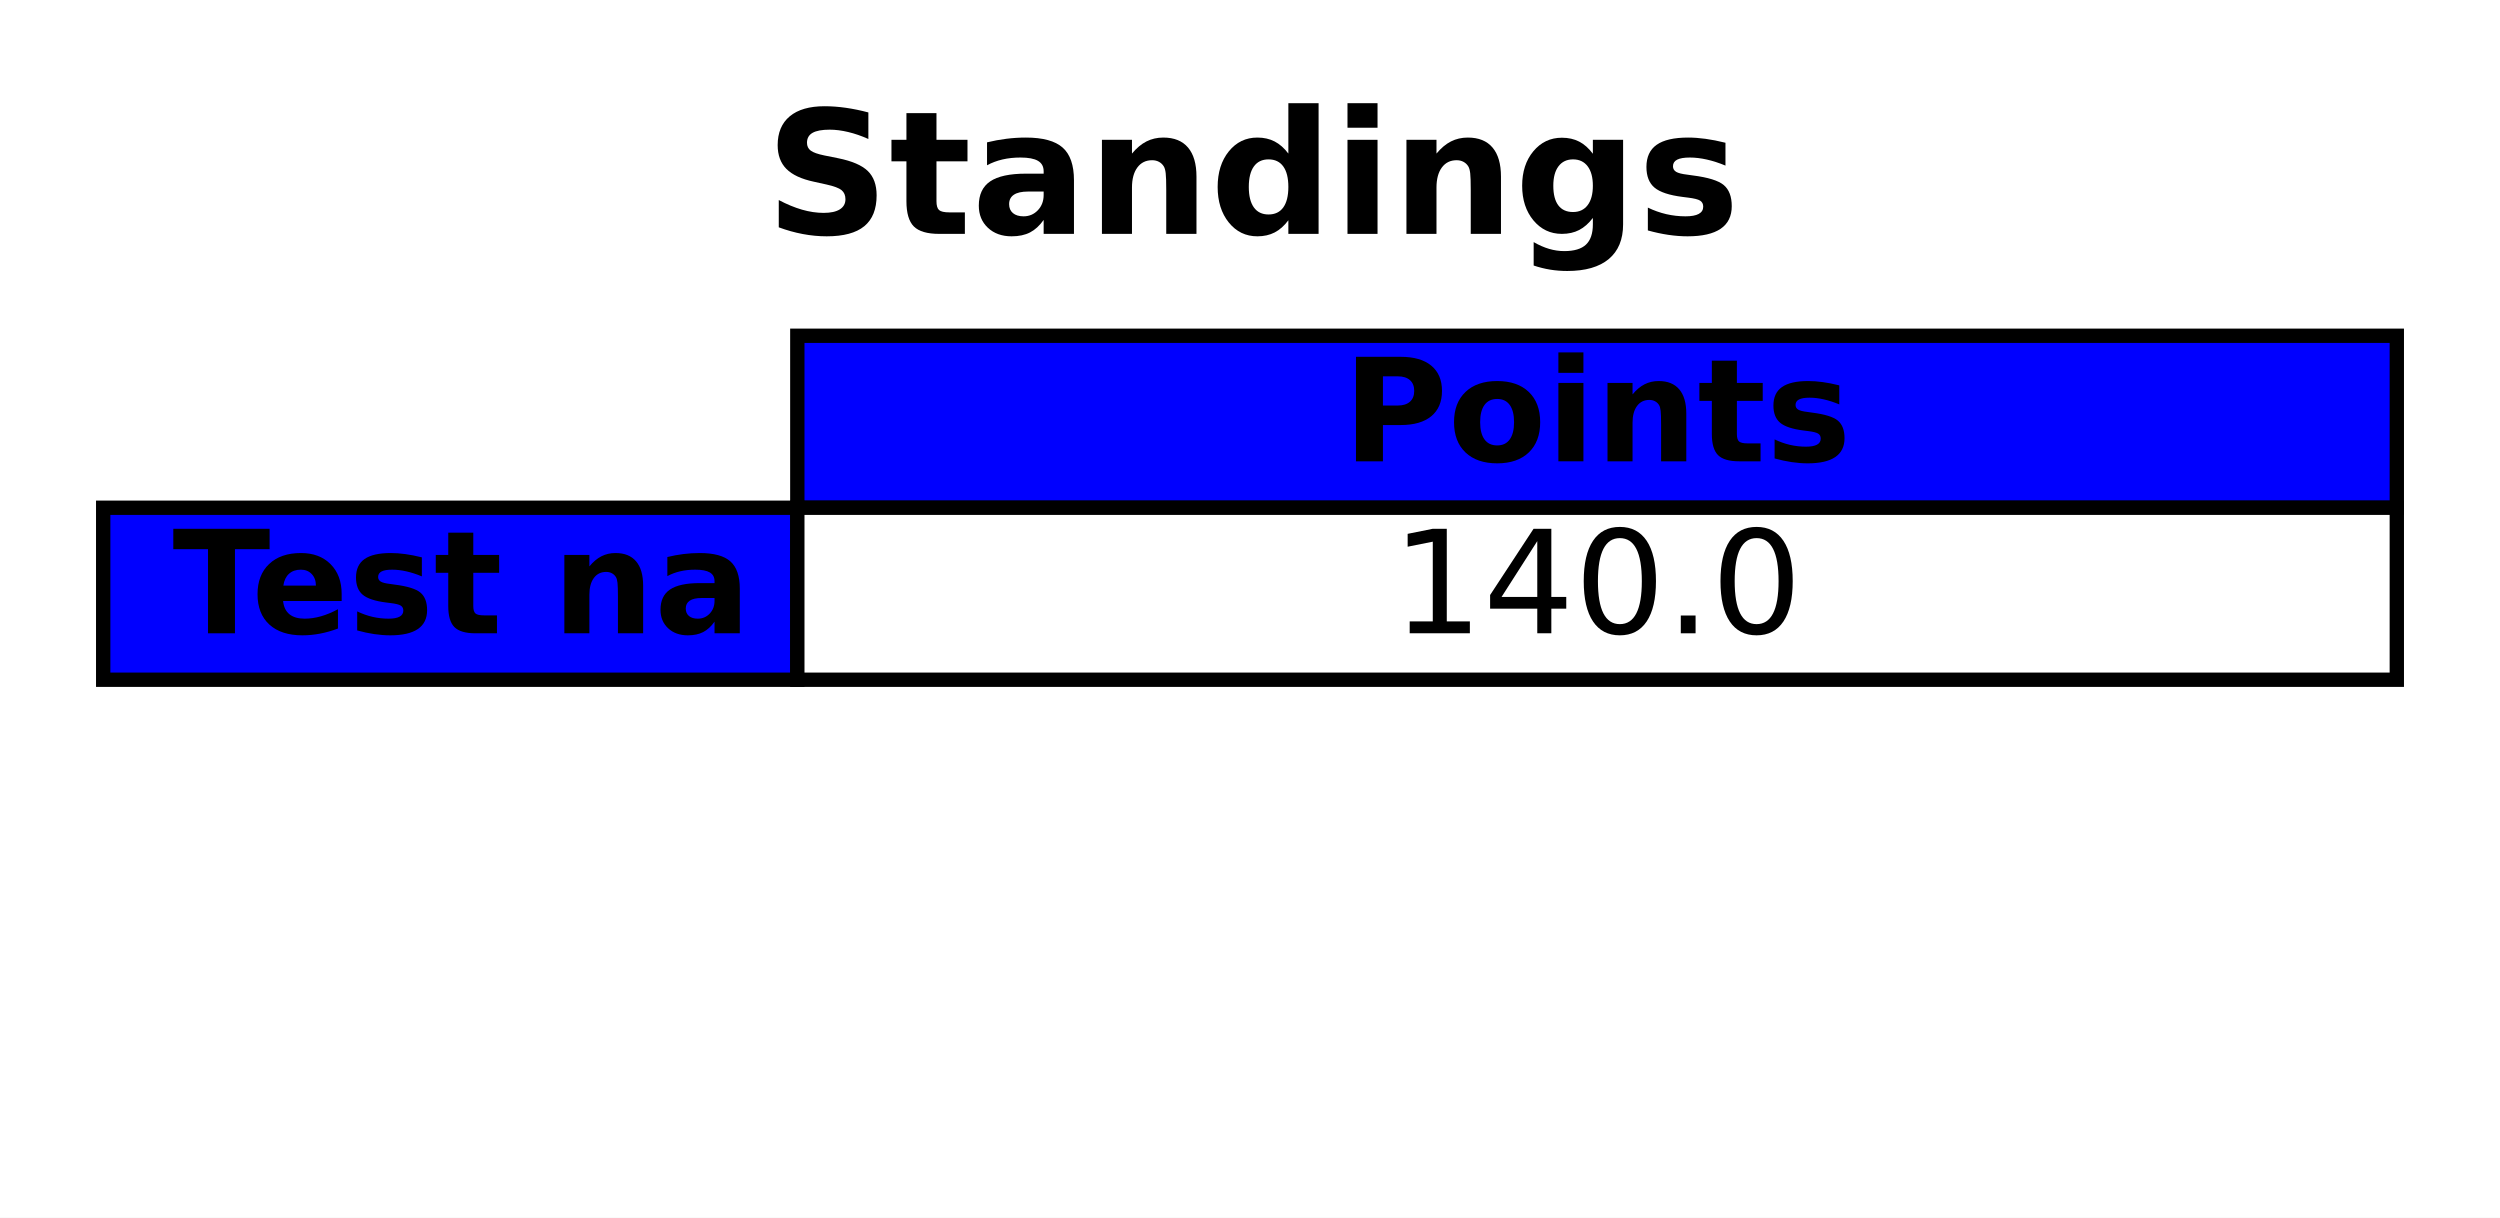
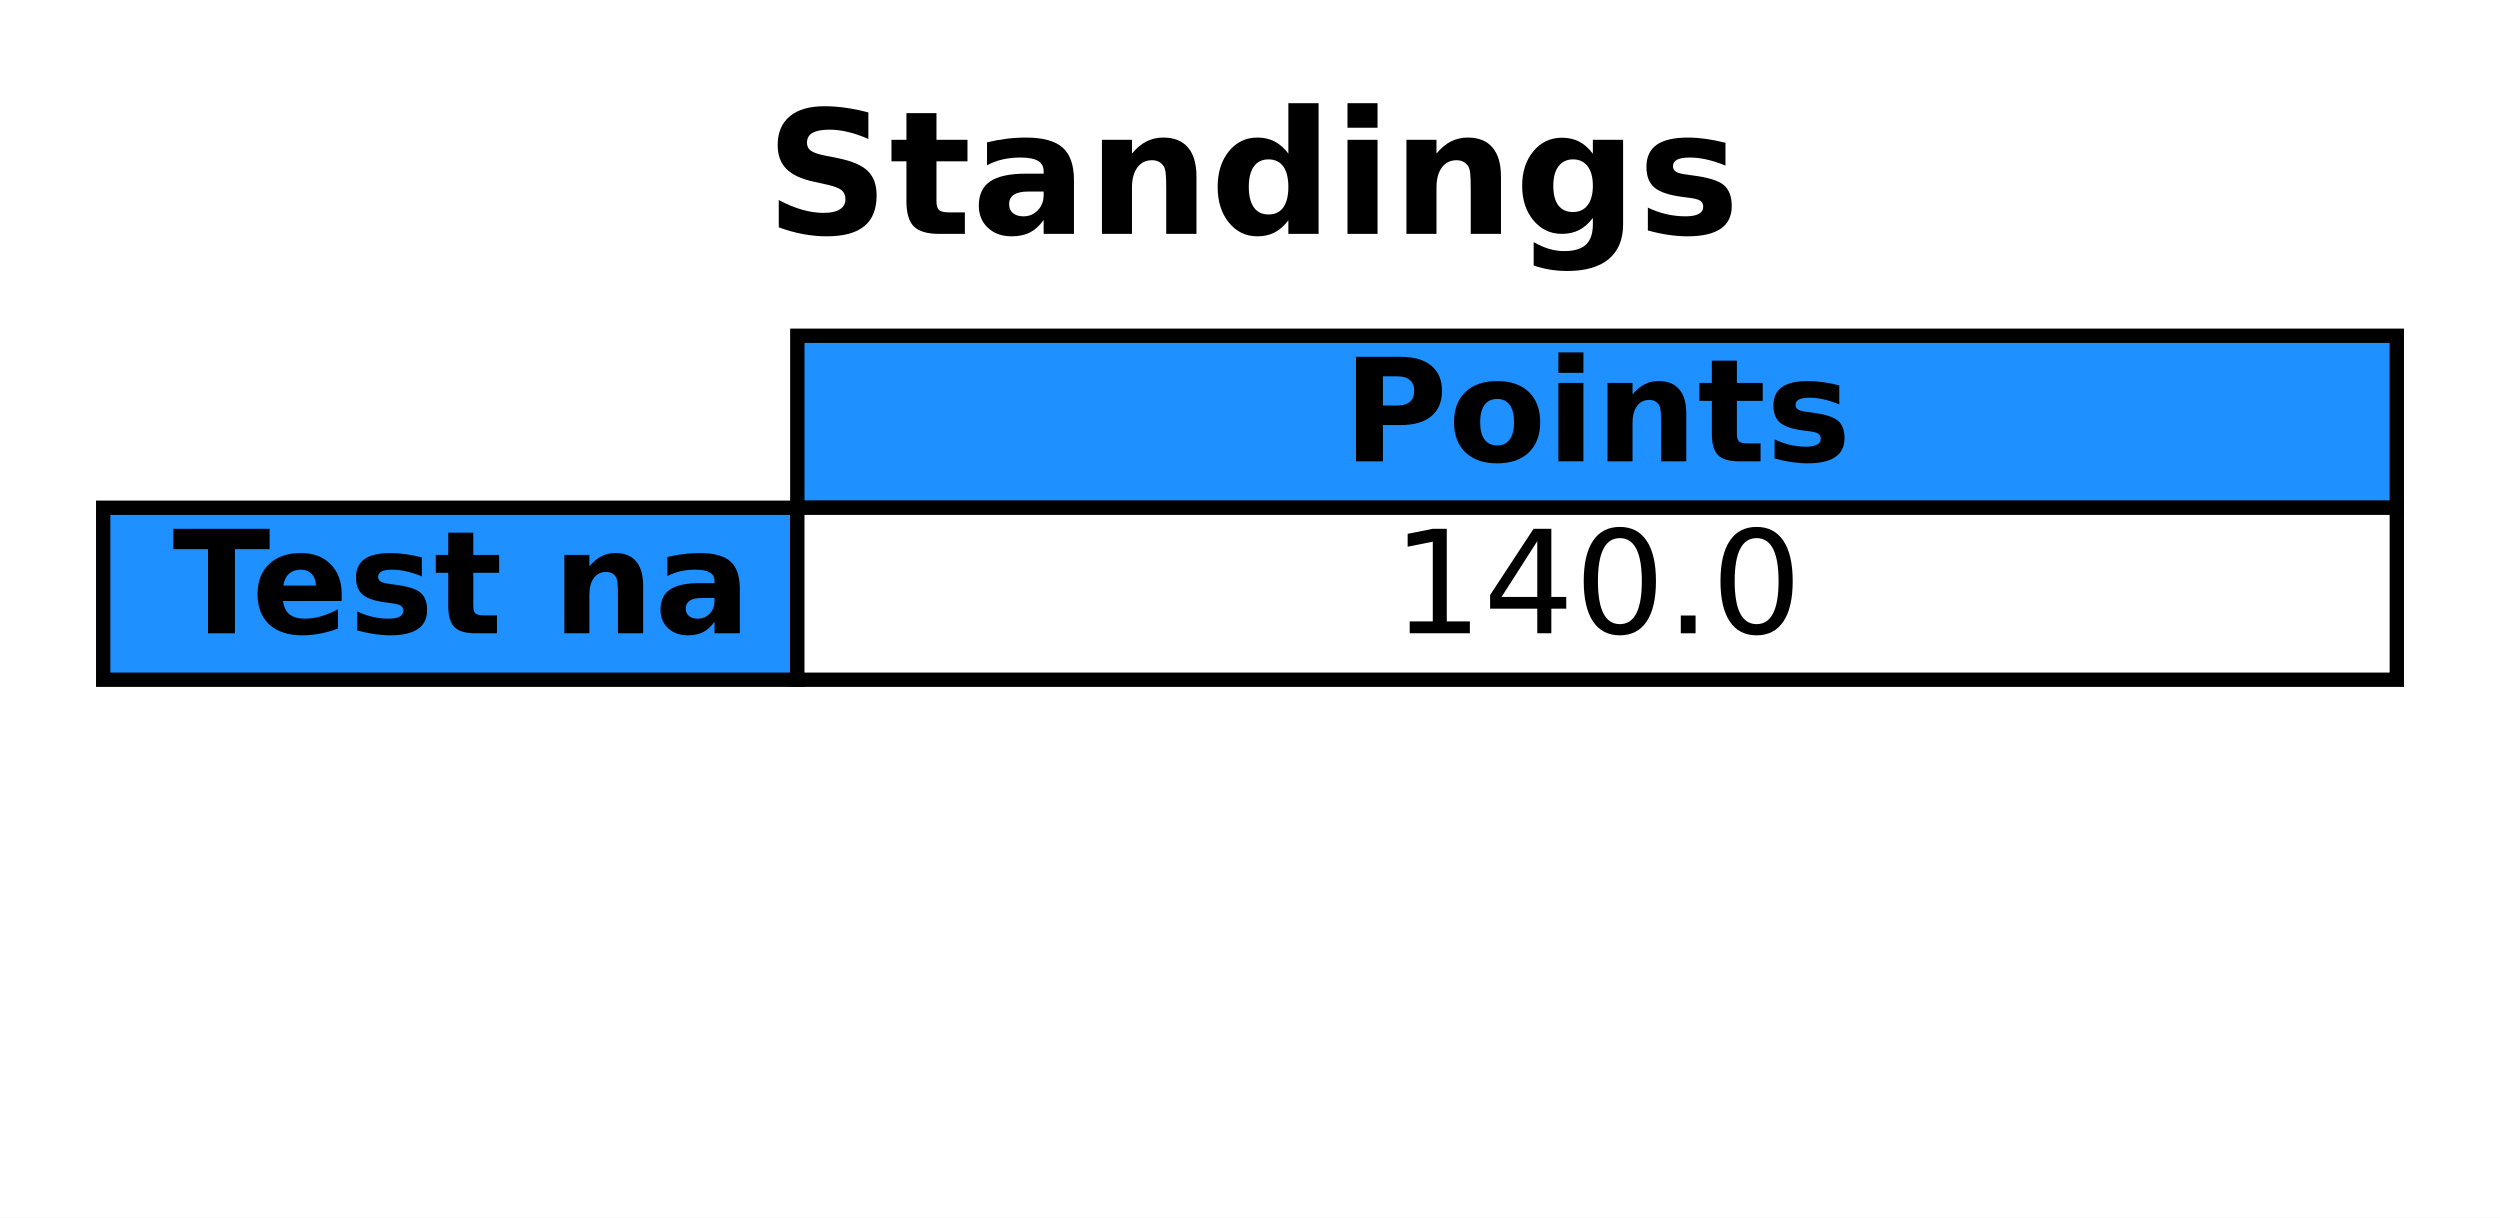
<svg xmlns="http://www.w3.org/2000/svg" xmlns:xlink="http://www.w3.org/1999/xlink" width="174.431pt" height="84.958pt" viewBox="0 0 174.431 84.958" version="1.1">
  <defs>
    <style type="text/css">*{stroke-linejoin: round; stroke-linecap: butt}</style>
  </defs>
  <g id="figure_1">
    <g id="patch_1">
      <path d="M 0 84.958  L 174.431 84.958  L 174.431 0  L 0 0  z " style="fill: #ffffff" />
    </g>
    <g id="axes_1">
      <g id="table_1">
        <g id="patch_2">
-           <path d="M 55.631 35.427  L 167.231 35.427  L 167.231 23.427  L 55.631 23.427  z " style="fill: #0000ff; stroke: #000000; stroke-linejoin: miter" />
+           <path d="M 55.631 35.427  L 167.231 35.427  L 167.231 23.427  L 55.631 23.427  z " style="fill: #1e90ff; stroke: #000000; stroke-linejoin: miter" />
        </g>
        <g id="text_1">
          <g transform="translate(93.69219 32.1863) scale(0.1 -0.1)">
            <defs>
              <path id="DejaVuSans-Bold-50" d="M 588 4666  L 2584 4666  Q 3475 4666 3951 4270  Q 4428 3875 4428 3144  Q 4428 2409 3951 2014  Q 3475 1619 2584 1619  L 1791 1619  L 1791 0  L 588 0  L 588 4666  z M 1791 3794  L 1791 2491  L 2456 2491  Q 2806 2491 2997 2661  Q 3188 2831 3188 3144  Q 3188 3456 2997 3625  Q 2806 3794 2456 3794  L 1791 3794  z " transform="scale(0.015625)" />
              <path id="DejaVuSans-Bold-6f" d="M 2203 2784  Q 1831 2784 1636 2517  Q 1441 2250 1441 1747  Q 1441 1244 1636 976  Q 1831 709 2203 709  Q 2569 709 2762 976  Q 2956 1244 2956 1747  Q 2956 2250 2762 2517  Q 2569 2784 2203 2784  z M 2203 3584  Q 3106 3584 3614 3096  Q 4122 2609 4122 1747  Q 4122 884 3614 396  Q 3106 -91 2203 -91  Q 1297 -91 786 396  Q 275 884 275 1747  Q 275 2609 786 3096  Q 1297 3584 2203 3584  z " transform="scale(0.015625)" />
              <path id="DejaVuSans-Bold-69" d="M 538 3500  L 1656 3500  L 1656 0  L 538 0  L 538 3500  z M 538 4863  L 1656 4863  L 1656 3950  L 538 3950  L 538 4863  z " transform="scale(0.015625)" />
              <path id="DejaVuSans-Bold-6e" d="M 4056 2131  L 4056 0  L 2931 0  L 2931 347  L 2931 1631  Q 2931 2084 2911 2256  Q 2891 2428 2841 2509  Q 2775 2619 2662 2680  Q 2550 2741 2406 2741  Q 2056 2741 1856 2470  Q 1656 2200 1656 1722  L 1656 0  L 538 0  L 538 3500  L 1656 3500  L 1656 2988  Q 1909 3294 2193 3439  Q 2478 3584 2822 3584  Q 3428 3584 3742 3212  Q 4056 2841 4056 2131  z " transform="scale(0.015625)" />
              <path id="DejaVuSans-Bold-74" d="M 1759 4494  L 1759 3500  L 2913 3500  L 2913 2700  L 1759 2700  L 1759 1216  Q 1759 972 1856 886  Q 1953 800 2241 800  L 2816 800  L 2816 0  L 1856 0  Q 1194 0 917 276  Q 641 553 641 1216  L 641 2700  L 84 2700  L 84 3500  L 641 3500  L 641 4494  L 1759 4494  z " transform="scale(0.015625)" />
              <path id="DejaVuSans-Bold-73" d="M 3272 3391  L 3272 2541  Q 2913 2691 2578 2766  Q 2244 2841 1947 2841  Q 1628 2841 1473 2761  Q 1319 2681 1319 2516  Q 1319 2381 1436 2309  Q 1553 2238 1856 2203  L 2053 2175  Q 2913 2066 3209 1816  Q 3506 1566 3506 1031  Q 3506 472 3093 190  Q 2681 -91 1863 -91  Q 1516 -91 1145 -36  Q 775 19 384 128  L 384 978  Q 719 816 1070 734  Q 1422 653 1784 653  Q 2113 653 2278 743  Q 2444 834 2444 1013  Q 2444 1163 2330 1236  Q 2216 1309 1875 1350  L 1678 1375  Q 931 1469 631 1722  Q 331 1975 331 2491  Q 331 3047 712 3315  Q 1094 3584 1881 3584  Q 2191 3584 2531 3537  Q 2872 3491 3272 3391  z " transform="scale(0.015625)" />
            </defs>
            <use xlink:href="#DejaVuSans-Bold-50" />
            <use xlink:href="#DejaVuSans-Bold-6f" x="73.291" />
            <use xlink:href="#DejaVuSans-Bold-69" x="141.992" />
            <use xlink:href="#DejaVuSans-Bold-6e" x="176.27" />
            <use xlink:href="#DejaVuSans-Bold-74" x="247.461" />
            <use xlink:href="#DejaVuSans-Bold-73" x="295.264" />
          </g>
        </g>
        <g id="patch_3">
-           <path d="M 7.2 47.427  L 55.631 47.427  L 55.631 35.427  L 7.2 35.427  z " style="fill: #0000ff; stroke: #000000; stroke-linejoin: miter" />
+           <path d="M 7.2 47.427  L 55.631 47.427  L 55.631 35.427  L 7.2 35.427  z " style="fill: #1e90ff; stroke: #000000; stroke-linejoin: miter" />
        </g>
        <g id="text_2">
          <g transform="translate(12.04312 44.1863) scale(0.1 -0.1)">
            <defs>
              <path id="DejaVuSans-Bold-54" d="M 31 4666  L 4331 4666  L 4331 3756  L 2784 3756  L 2784 0  L 1581 0  L 1581 3756  L 31 3756  L 31 4666  z " transform="scale(0.015625)" />
              <path id="DejaVuSans-Bold-65" d="M 4031 1759  L 4031 1441  L 1416 1441  Q 1456 1047 1700 850  Q 1944 653 2381 653  Q 2734 653 3104 758  Q 3475 863 3866 1075  L 3866 213  Q 3469 63 3072 -14  Q 2675 -91 2278 -91  Q 1328 -91 801 392  Q 275 875 275 1747  Q 275 2603 792 3093  Q 1309 3584 2216 3584  Q 3041 3584 3536 3087  Q 4031 2591 4031 1759  z M 2881 2131  Q 2881 2450 2695 2645  Q 2509 2841 2209 2841  Q 1884 2841 1681 2658  Q 1478 2475 1428 2131  L 2881 2131  z " transform="scale(0.015625)" />
              <path id="DejaVuSans-Bold-20" transform="scale(0.015625)" />
              <path id="DejaVuSans-Bold-61" d="M 2106 1575  Q 1756 1575 1579 1456  Q 1403 1338 1403 1106  Q 1403 894 1545 773  Q 1688 653 1941 653  Q 2256 653 2472 879  Q 2688 1106 2688 1447  L 2688 1575  L 2106 1575  z M 3816 1997  L 3816 0  L 2688 0  L 2688 519  Q 2463 200 2181 54  Q 1900 -91 1497 -91  Q 953 -91 614 226  Q 275 544 275 1050  Q 275 1666 698 1953  Q 1122 2241 2028 2241  L 2688 2241  L 2688 2328  Q 2688 2594 2478 2717  Q 2269 2841 1825 2841  Q 1466 2841 1156 2769  Q 847 2697 581 2553  L 581 3406  Q 941 3494 1303 3539  Q 1666 3584 2028 3584  Q 2975 3584 3395 3211  Q 3816 2838 3816 1997  z " transform="scale(0.015625)" />
            </defs>
            <use xlink:href="#DejaVuSans-Bold-54" />
            <use xlink:href="#DejaVuSans-Bold-65" x="54.963" />
            <use xlink:href="#DejaVuSans-Bold-73" x="122.785" />
            <use xlink:href="#DejaVuSans-Bold-74" x="182.307" />
            <use xlink:href="#DejaVuSans-Bold-20" x="230.109" />
            <use xlink:href="#DejaVuSans-Bold-6e" x="264.924" />
            <use xlink:href="#DejaVuSans-Bold-61" x="336.115" />
          </g>
        </g>
        <g id="patch_4">
          <path d="M 55.631 47.427  L 167.231 47.427  L 167.231 35.427  L 55.631 35.427  z " style="fill: #ffffff; stroke: #000000; stroke-linejoin: miter" />
        </g>
        <g id="text_3">
          <g transform="translate(97.11719 44.1863) scale(0.1 -0.1)">
            <defs>
              <path id="DejaVuSans-31" d="M 794 531  L 1825 531  L 1825 4091  L 703 3866  L 703 4441  L 1819 4666  L 2450 4666  L 2450 531  L 3481 531  L 3481 0  L 794 0  L 794 531  z " transform="scale(0.015625)" />
              <path id="DejaVuSans-34" d="M 2419 4116  L 825 1625  L 2419 1625  L 2419 4116  z M 2253 4666  L 3047 4666  L 3047 1625  L 3713 1625  L 3713 1100  L 3047 1100  L 3047 0  L 2419 0  L 2419 1100  L 313 1100  L 313 1709  L 2253 4666  z " transform="scale(0.015625)" />
              <path id="DejaVuSans-30" d="M 2034 4250  Q 1547 4250 1301 3770  Q 1056 3291 1056 2328  Q 1056 1369 1301 889  Q 1547 409 2034 409  Q 2525 409 2770 889  Q 3016 1369 3016 2328  Q 3016 3291 2770 3770  Q 2525 4250 2034 4250  z M 2034 4750  Q 2819 4750 3233 4129  Q 3647 3509 3647 2328  Q 3647 1150 3233 529  Q 2819 -91 2034 -91  Q 1250 -91 836 529  Q 422 1150 422 2328  Q 422 3509 836 4129  Q 1250 4750 2034 4750  z " transform="scale(0.015625)" />
              <path id="DejaVuSans-2e" d="M 684 794  L 1344 794  L 1344 0  L 684 0  L 684 794  z " transform="scale(0.015625)" />
            </defs>
            <use xlink:href="#DejaVuSans-31" />
            <use xlink:href="#DejaVuSans-34" x="63.623" />
            <use xlink:href="#DejaVuSans-30" x="127.246" />
            <use xlink:href="#DejaVuSans-2e" x="190.869" />
            <use xlink:href="#DejaVuSans-30" x="222.656" />
          </g>
        </g>
      </g>
      <g id="text_4">
        <g transform="translate(53.39925 16.31812) scale(0.12 -0.12)">
          <defs>
            <path id="DejaVuSans-Bold-53" d="M 3834 4519  L 3834 3531  Q 3450 3703 3084 3790  Q 2719 3878 2394 3878  Q 1963 3878 1756 3759  Q 1550 3641 1550 3391  Q 1550 3203 1689 3098  Q 1828 2994 2194 2919  L 2706 2816  Q 3484 2659 3812 2340  Q 4141 2022 4141 1434  Q 4141 663 3683 286  Q 3225 -91 2284 -91  Q 1841 -91 1394 -6  Q 947 78 500 244  L 500 1259  Q 947 1022 1364 901  Q 1781 781 2169 781  Q 2563 781 2772 912  Q 2981 1044 2981 1288  Q 2981 1506 2839 1625  Q 2697 1744 2272 1838  L 1806 1941  Q 1106 2091 782 2419  Q 459 2747 459 3303  Q 459 4000 909 4375  Q 1359 4750 2203 4750  Q 2588 4750 2994 4692  Q 3400 4634 3834 4519  z " transform="scale(0.015625)" />
            <path id="DejaVuSans-Bold-64" d="M 2919 2988  L 2919 4863  L 4044 4863  L 4044 0  L 2919 0  L 2919 506  Q 2688 197 2409 53  Q 2131 -91 1766 -91  Q 1119 -91 703 423  Q 288 938 288 1747  Q 288 2556 703 3070  Q 1119 3584 1766 3584  Q 2128 3584 2408 3439  Q 2688 3294 2919 2988  z M 2181 722  Q 2541 722 2730 984  Q 2919 1247 2919 1747  Q 2919 2247 2730 2509  Q 2541 2772 2181 2772  Q 1825 2772 1636 2509  Q 1447 2247 1447 1747  Q 1447 1247 1636 984  Q 1825 722 2181 722  z " transform="scale(0.015625)" />
            <path id="DejaVuSans-Bold-67" d="M 2919 594  Q 2688 288 2409 144  Q 2131 0 1766 0  Q 1125 0 706 504  Q 288 1009 288 1791  Q 288 2575 706 3076  Q 1125 3578 1766 3578  Q 2131 3578 2409 3434  Q 2688 3291 2919 2981  L 2919 3500  L 4044 3500  L 4044 353  Q 4044 -491 3511 -936  Q 2978 -1381 1966 -1381  Q 1638 -1381 1331 -1331  Q 1025 -1281 716 -1178  L 716 -306  Q 1009 -475 1290 -558  Q 1572 -641 1856 -641  Q 2406 -641 2662 -400  Q 2919 -159 2919 353  L 2919 594  z M 2181 2772  Q 1834 2772 1640 2515  Q 1447 2259 1447 1791  Q 1447 1309 1634 1061  Q 1822 813 2181 813  Q 2531 813 2725 1069  Q 2919 1325 2919 1791  Q 2919 2259 2725 2515  Q 2531 2772 2181 2772  z " transform="scale(0.015625)" />
          </defs>
          <use xlink:href="#DejaVuSans-Bold-53" />
          <use xlink:href="#DejaVuSans-Bold-74" x="72.021" />
          <use xlink:href="#DejaVuSans-Bold-61" x="119.824" />
          <use xlink:href="#DejaVuSans-Bold-6e" x="187.305" />
          <use xlink:href="#DejaVuSans-Bold-64" x="258.496" />
          <use xlink:href="#DejaVuSans-Bold-69" x="330.078" />
          <use xlink:href="#DejaVuSans-Bold-6e" x="364.355" />
          <use xlink:href="#DejaVuSans-Bold-67" x="435.547" />
          <use xlink:href="#DejaVuSans-Bold-73" x="507.129" />
        </g>
      </g>
    </g>
  </g>
</svg>
